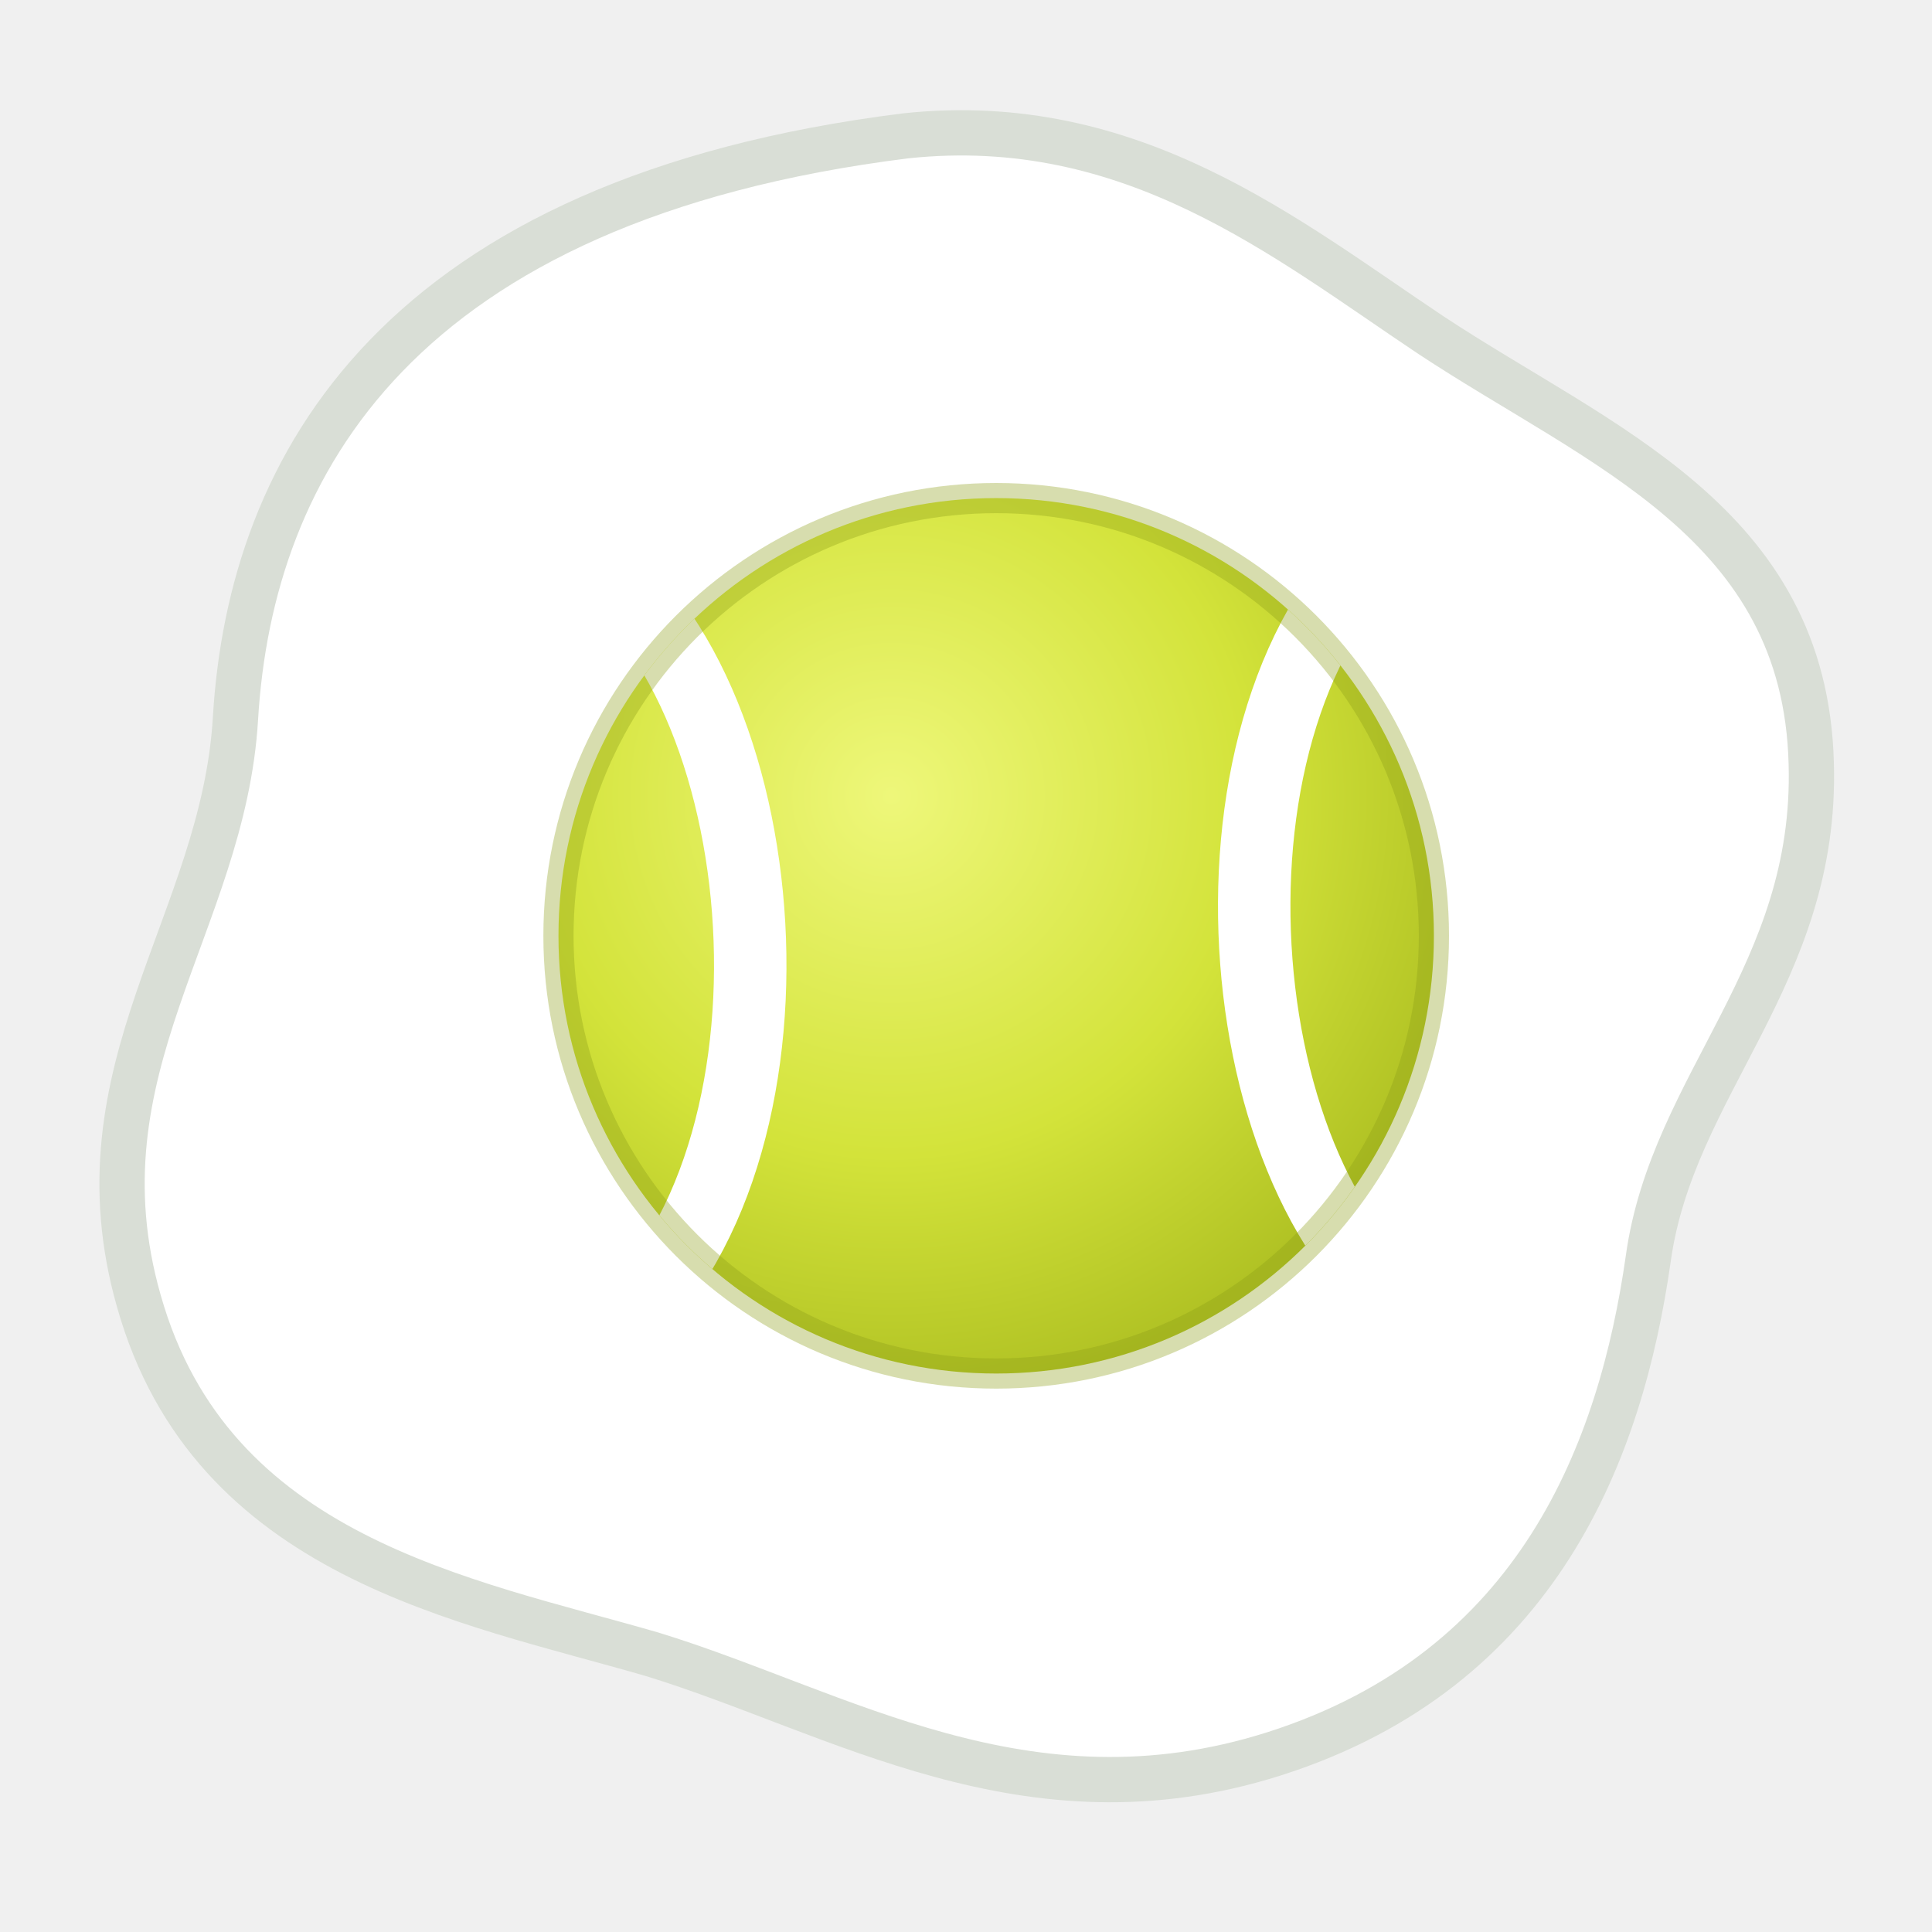
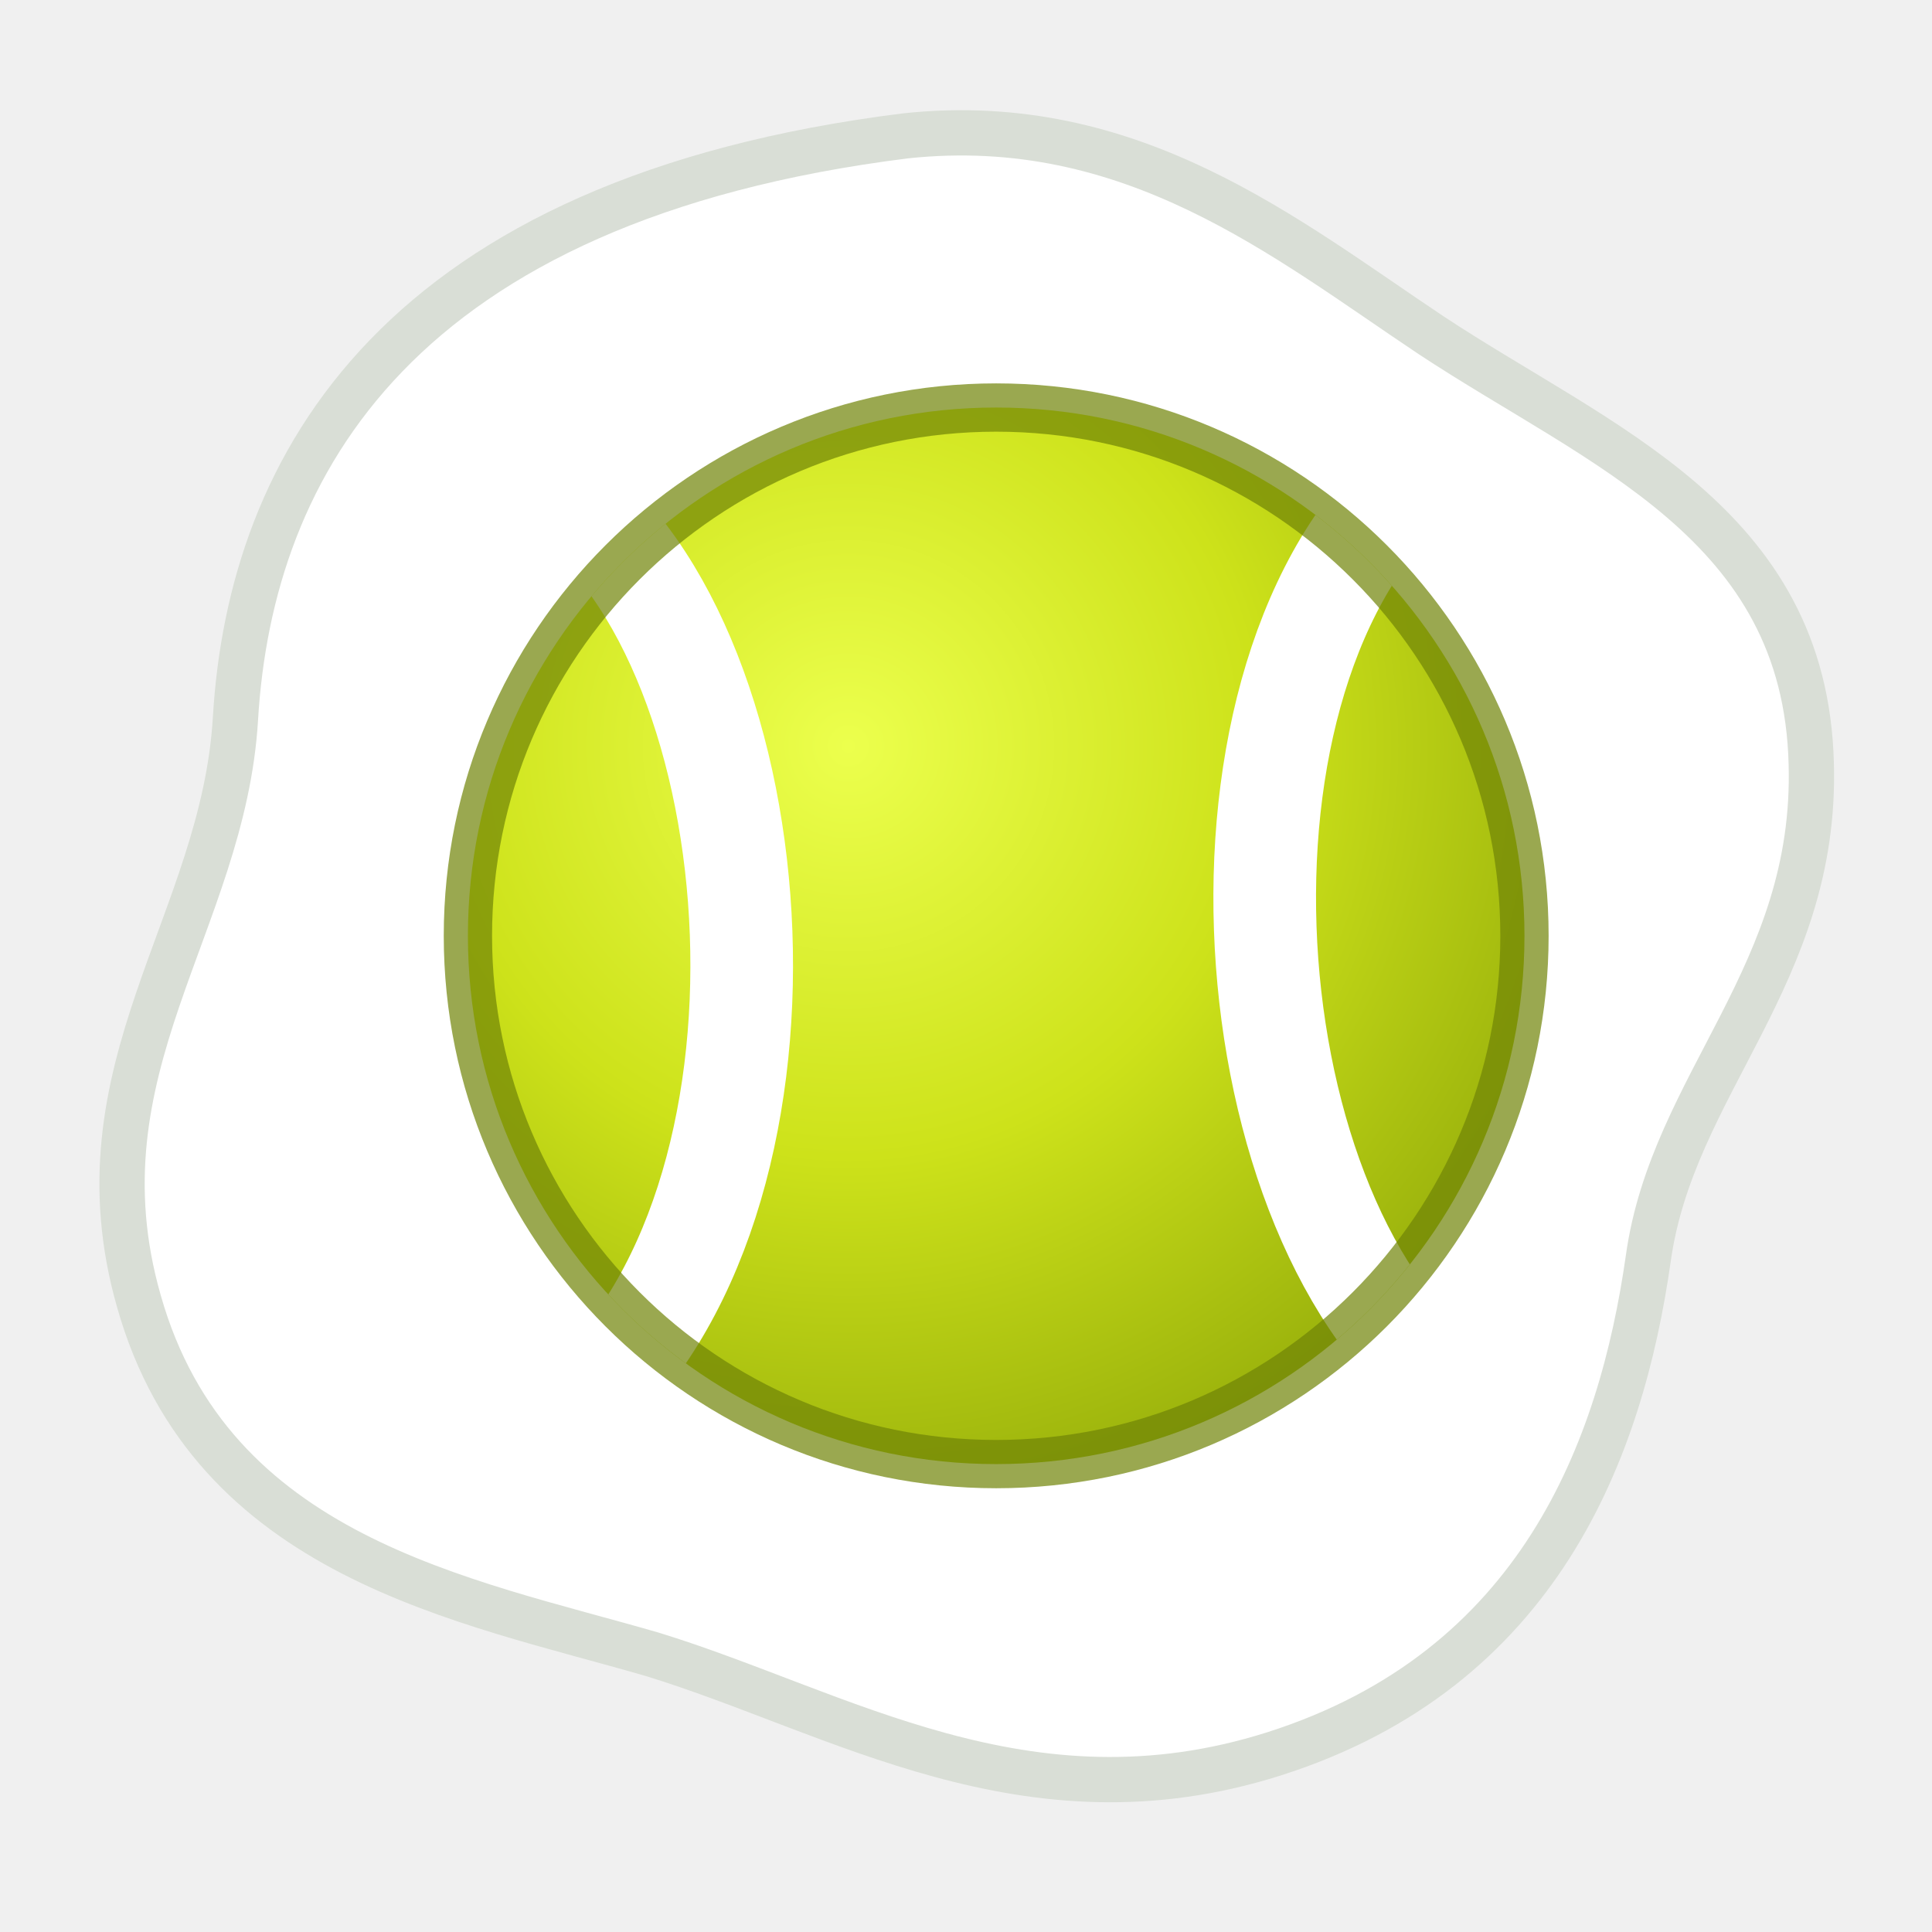
<svg xmlns="http://www.w3.org/2000/svg" viewBox="0 0 64 64" width="64" height="64">
  <defs>
-     <radialGradient id="yolk" cx="0.38" cy="0.34" r="0.75">
-       <stop offset="0" stop-color="#eef77a" />
-       <stop offset="0.55" stop-color="#d3e33a" />
-       <stop offset="1" stop-color="#a9bb1f" />
+     <radialGradient id="yolk" cx="0.36" cy="0.32" r="0.78">
+       <stop offset="0" stop-color="#ecff4d" />
+       <stop offset="0.5" stop-color="#cde21a" />
+       <stop offset="1" stop-color="#93ab0a" />
    </radialGradient>
    <clipPath id="ball">
-       <circle cx="33" cy="31" r="14.5" />
+       <circle cx="33" cy="31" r="17.5" />
    </clipPath>
  </defs>
  <path d="M30 4.5c7.5-.8 12.6 3.4 17.4 6.6 5.6 3.7 12.4 6.2 12.6 14.2.2 7-4.6 10.6-5.4 16.4-.9 6.3-3.6 13.6-12.4 16.4-8.2 2.6-14.4-1.4-20.6-3.3C15.4 53 7 51.6 4.6 43.1 2.4 35.4 7.4 30.6 7.8 23.8 8.3 15.4 13.2 6.6 30 4.5z" fill="#ffffff" stroke="#d9ded6" stroke-width="1.5" />
-   <circle cx="33" cy="31" r="14.5" fill="url(#yolk)" />
-   <g clip-path="url(#ball)" fill="none" stroke="#ffffff" stroke-width="2.4" stroke-linecap="round">
-     <path d="M19.5 18.5c6.5 4.5 7.6 20.5.4 26" />
-     <path d="M46.5 17.5c-7.2 5.5-6.1 21.5.4 26" />
+   <circle cx="33" cy="31" r="17.5" fill="url(#yolk)" />
+   <g clip-path="url(#ball)" fill="none" stroke="#ffffff" stroke-width="3.4" stroke-linecap="round">
+     <path d="M18.6 16.3c7.2 5.2 8.5 23.6.5 30.4" />
+     <path d="M47.4 15.4c-8 6.2-6.8 24.6.5 30.4" />
  </g>
-   <circle cx="33" cy="31" r="14.5" fill="none" stroke="#8e9e17" stroke-opacity=".35" stroke-width="1" />
+   <circle cx="33" cy="31" r="17.5" fill="none" stroke="#6f8306" stroke-opacity=".7" stroke-width="1.6" />
</svg>
